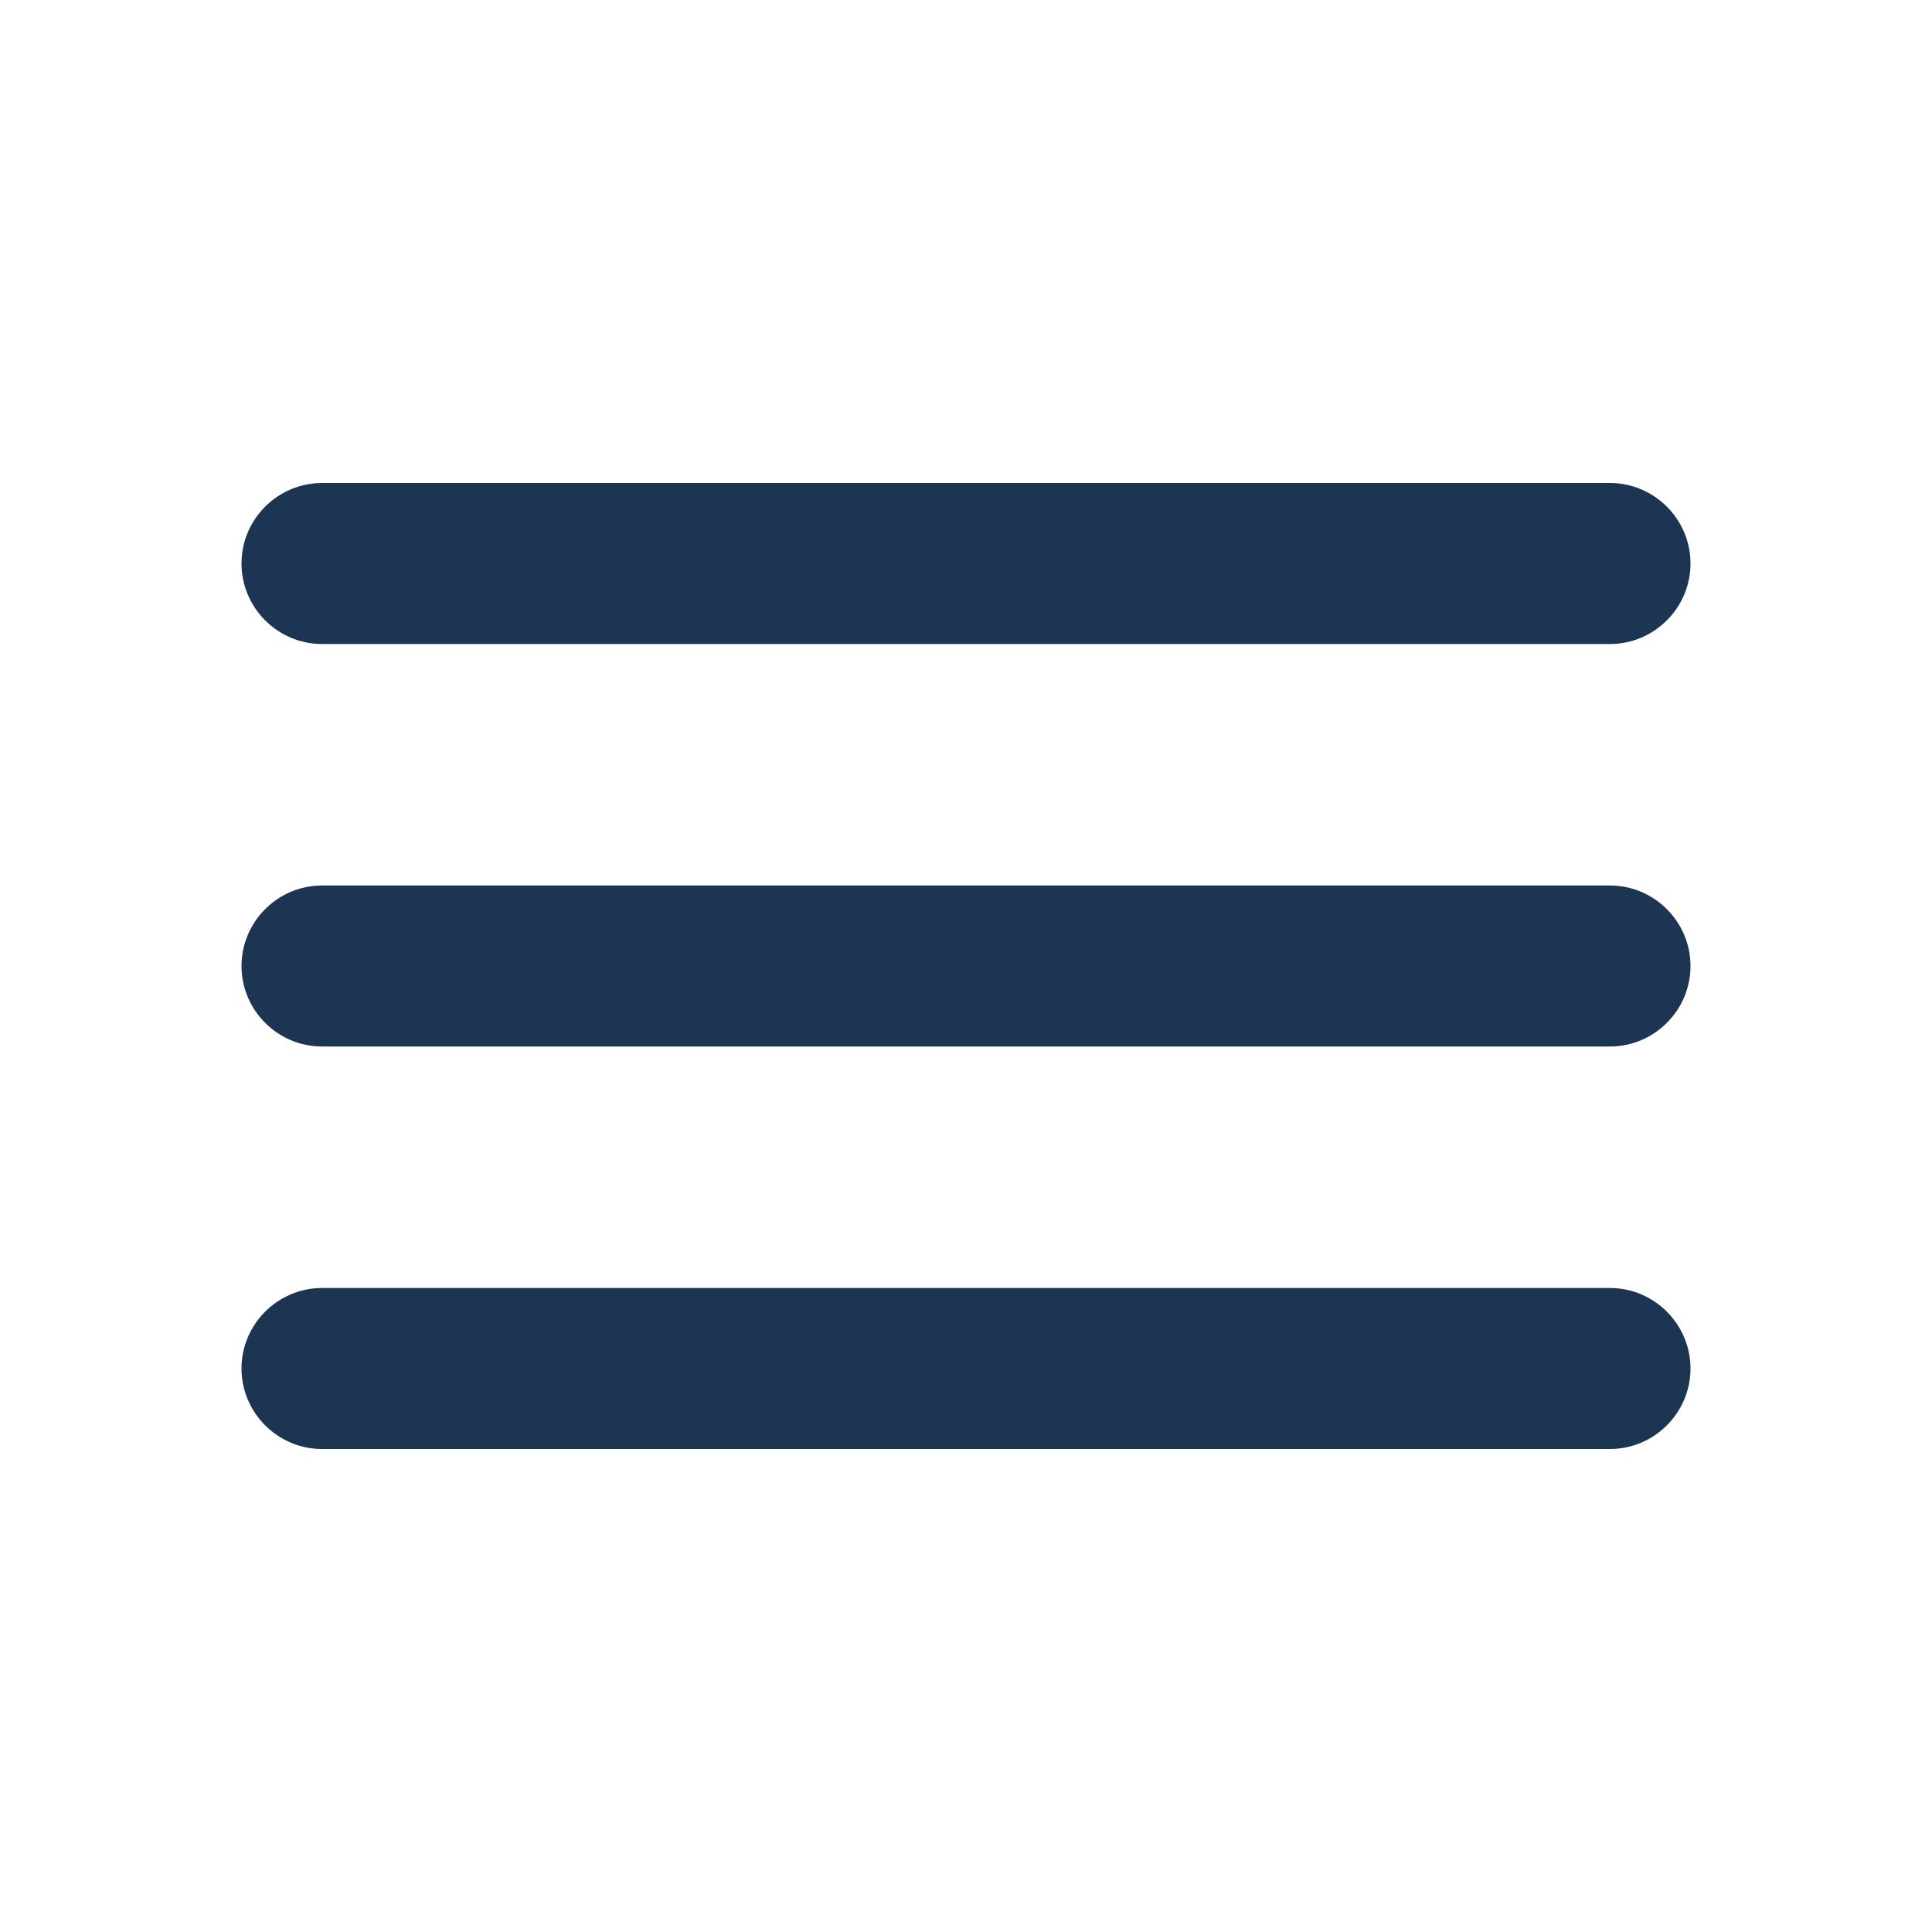
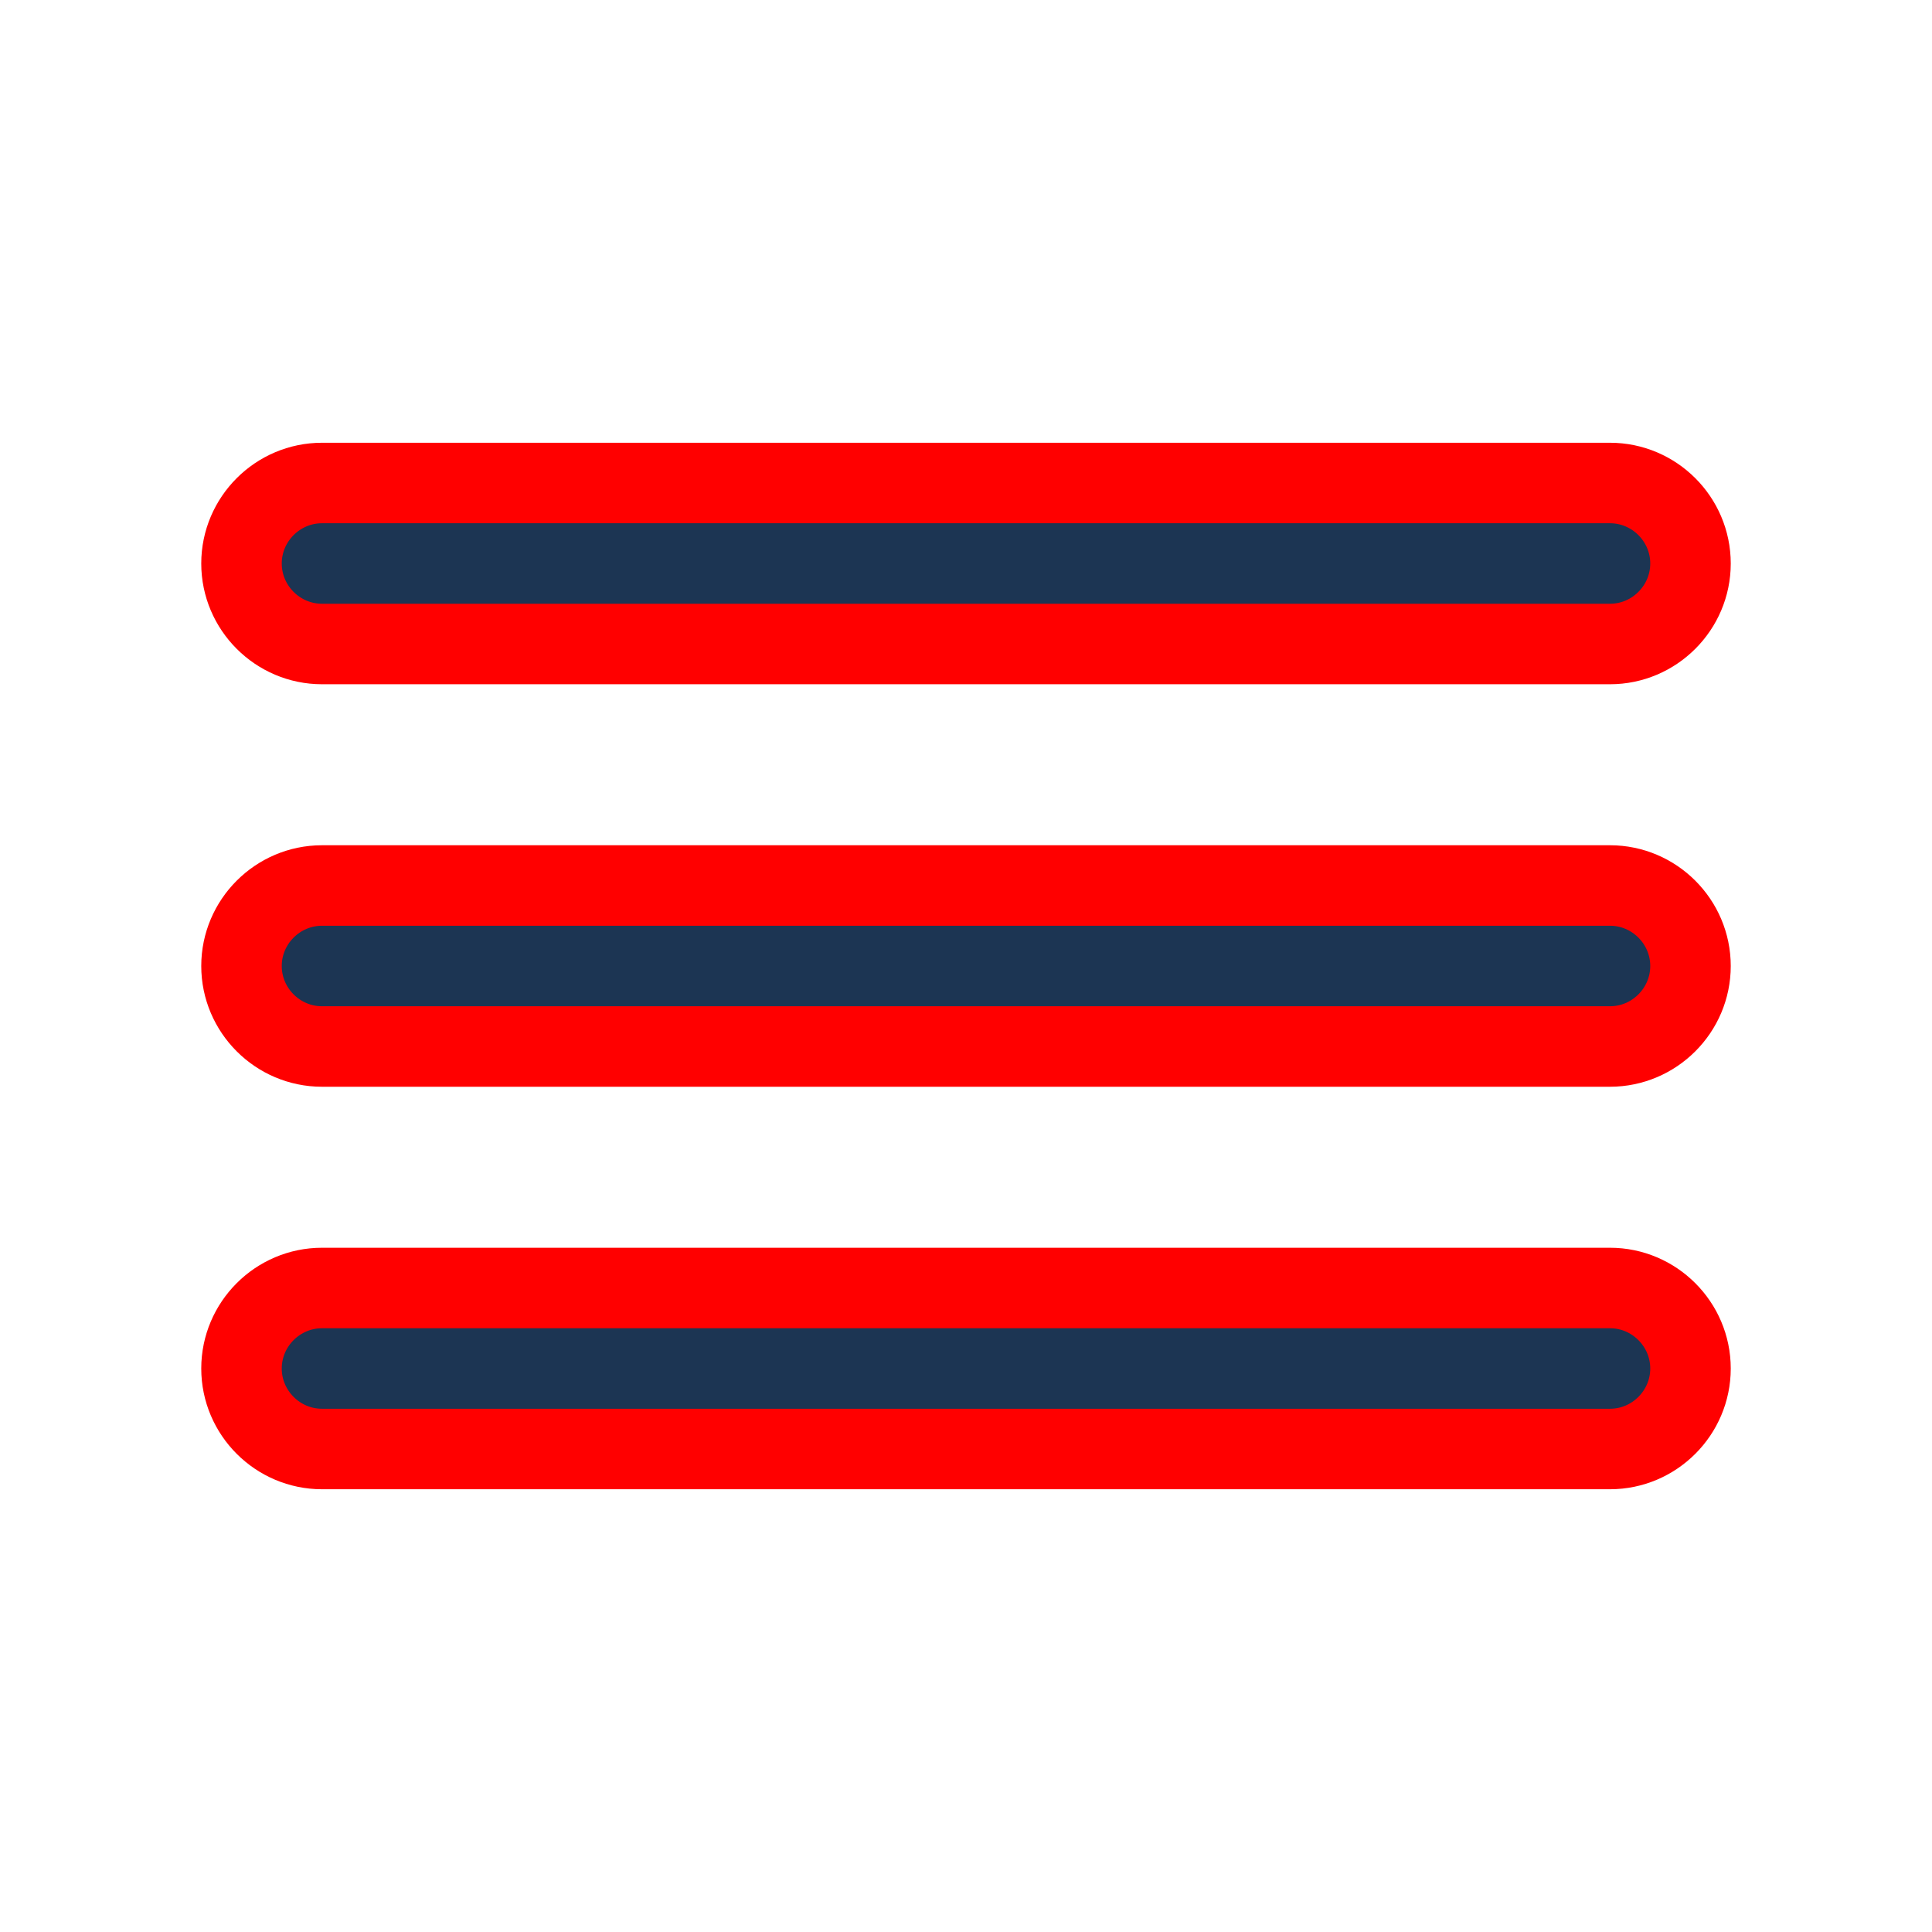
<svg xmlns="http://www.w3.org/2000/svg" width="24" height="24" viewBox="0 0 24 24" fill="none">
  <path d="M4 18H20C20.55 18 21 17.55 21 17C21 16.45 20.55 16 20 16H4C3.45 16 3 16.45 3 17C3 17.55 3.45 18 4 18ZM4 13H20C20.55 13 21 12.55 21 12C21 11.45 20.55 11 20 11H4C3.45 11 3 11.45 3 12C3 12.55 3.45 13 4 13ZM3 7C3 7.55 3.45 8 4 8H20C20.55 8 21 7.55 21 7C21 6.45 20.55 6 20 6H4C3.45 6 3 6.45 3 7Z" fill="#1C3553" />
+   <path d="M4 18H20C20.55 18 21 17.55 21 17C21 16.45 20.55 16 20 16H4C3.45 16 3 16.45 3 17C3 17.55 3.45 18 4 18ZM4 13H20C20.55 13 21 12.55 21 12C21 11.45 20.55 11 20 11H4C3.45 11 3 11.45 3 12C3 12.55 3.45 13 4 13ZM3 7C3 7.55 3.45 8 4 8H20C20.55 8 21 7.55 21 7C21 6.45 20.55 6 20 6H4C3.45 6 3 6.45 3 7Z" stroke="#FF0000" />
</svg>
